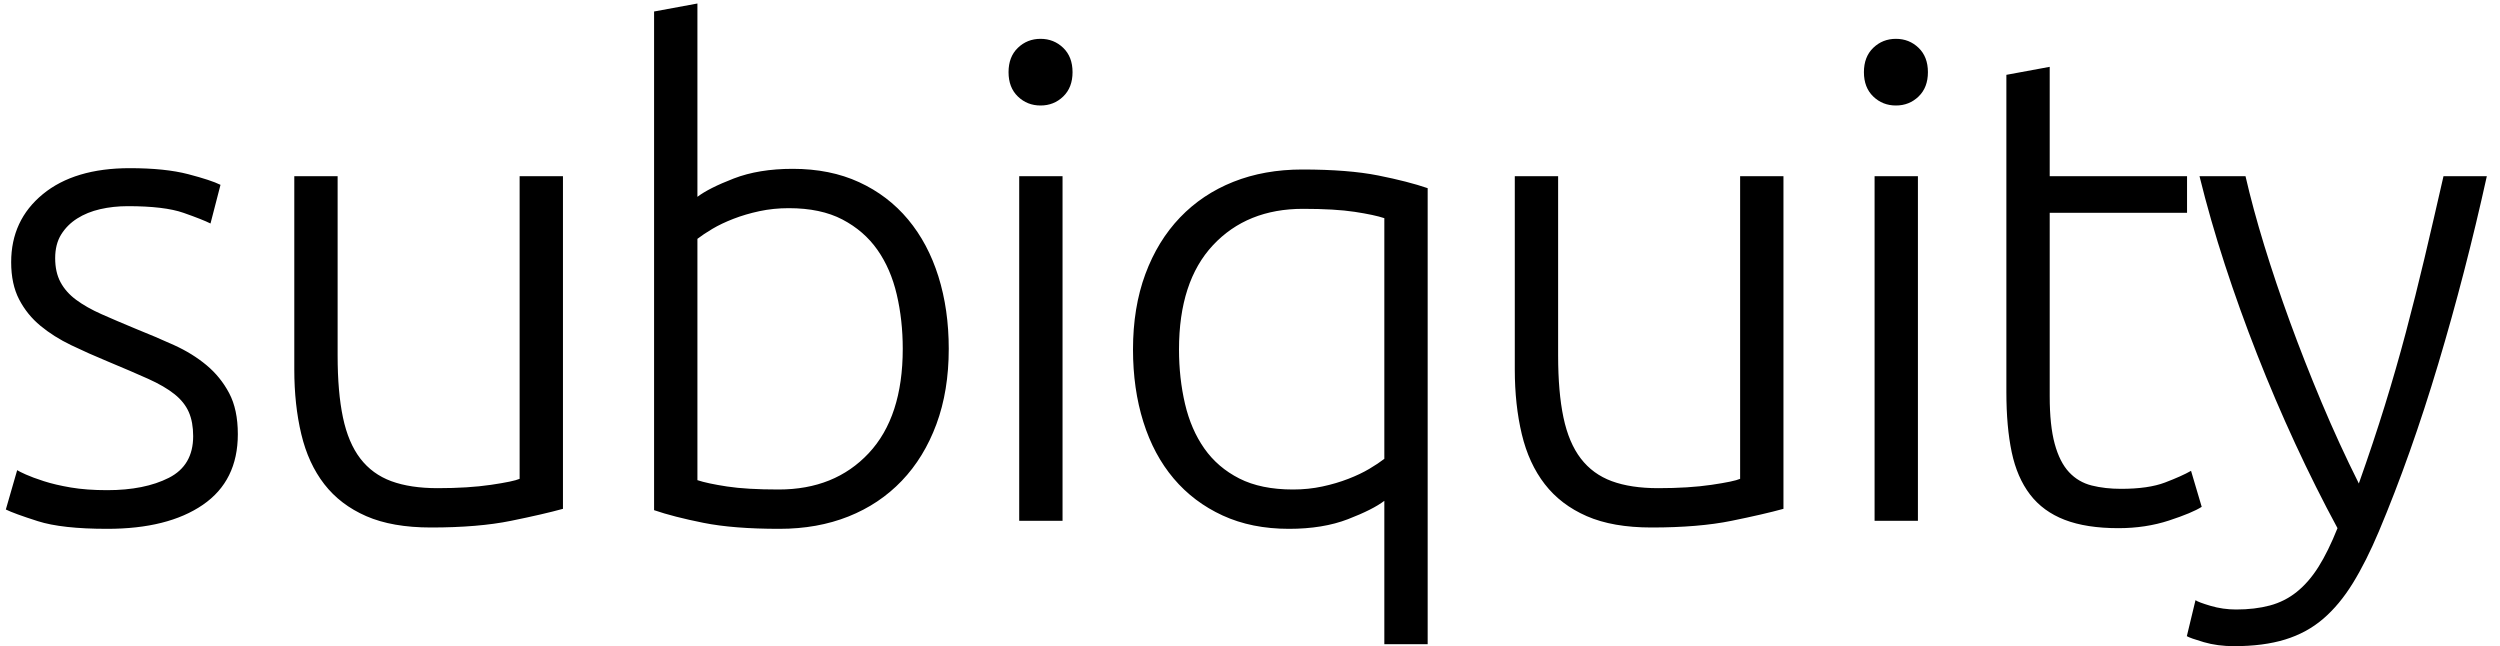
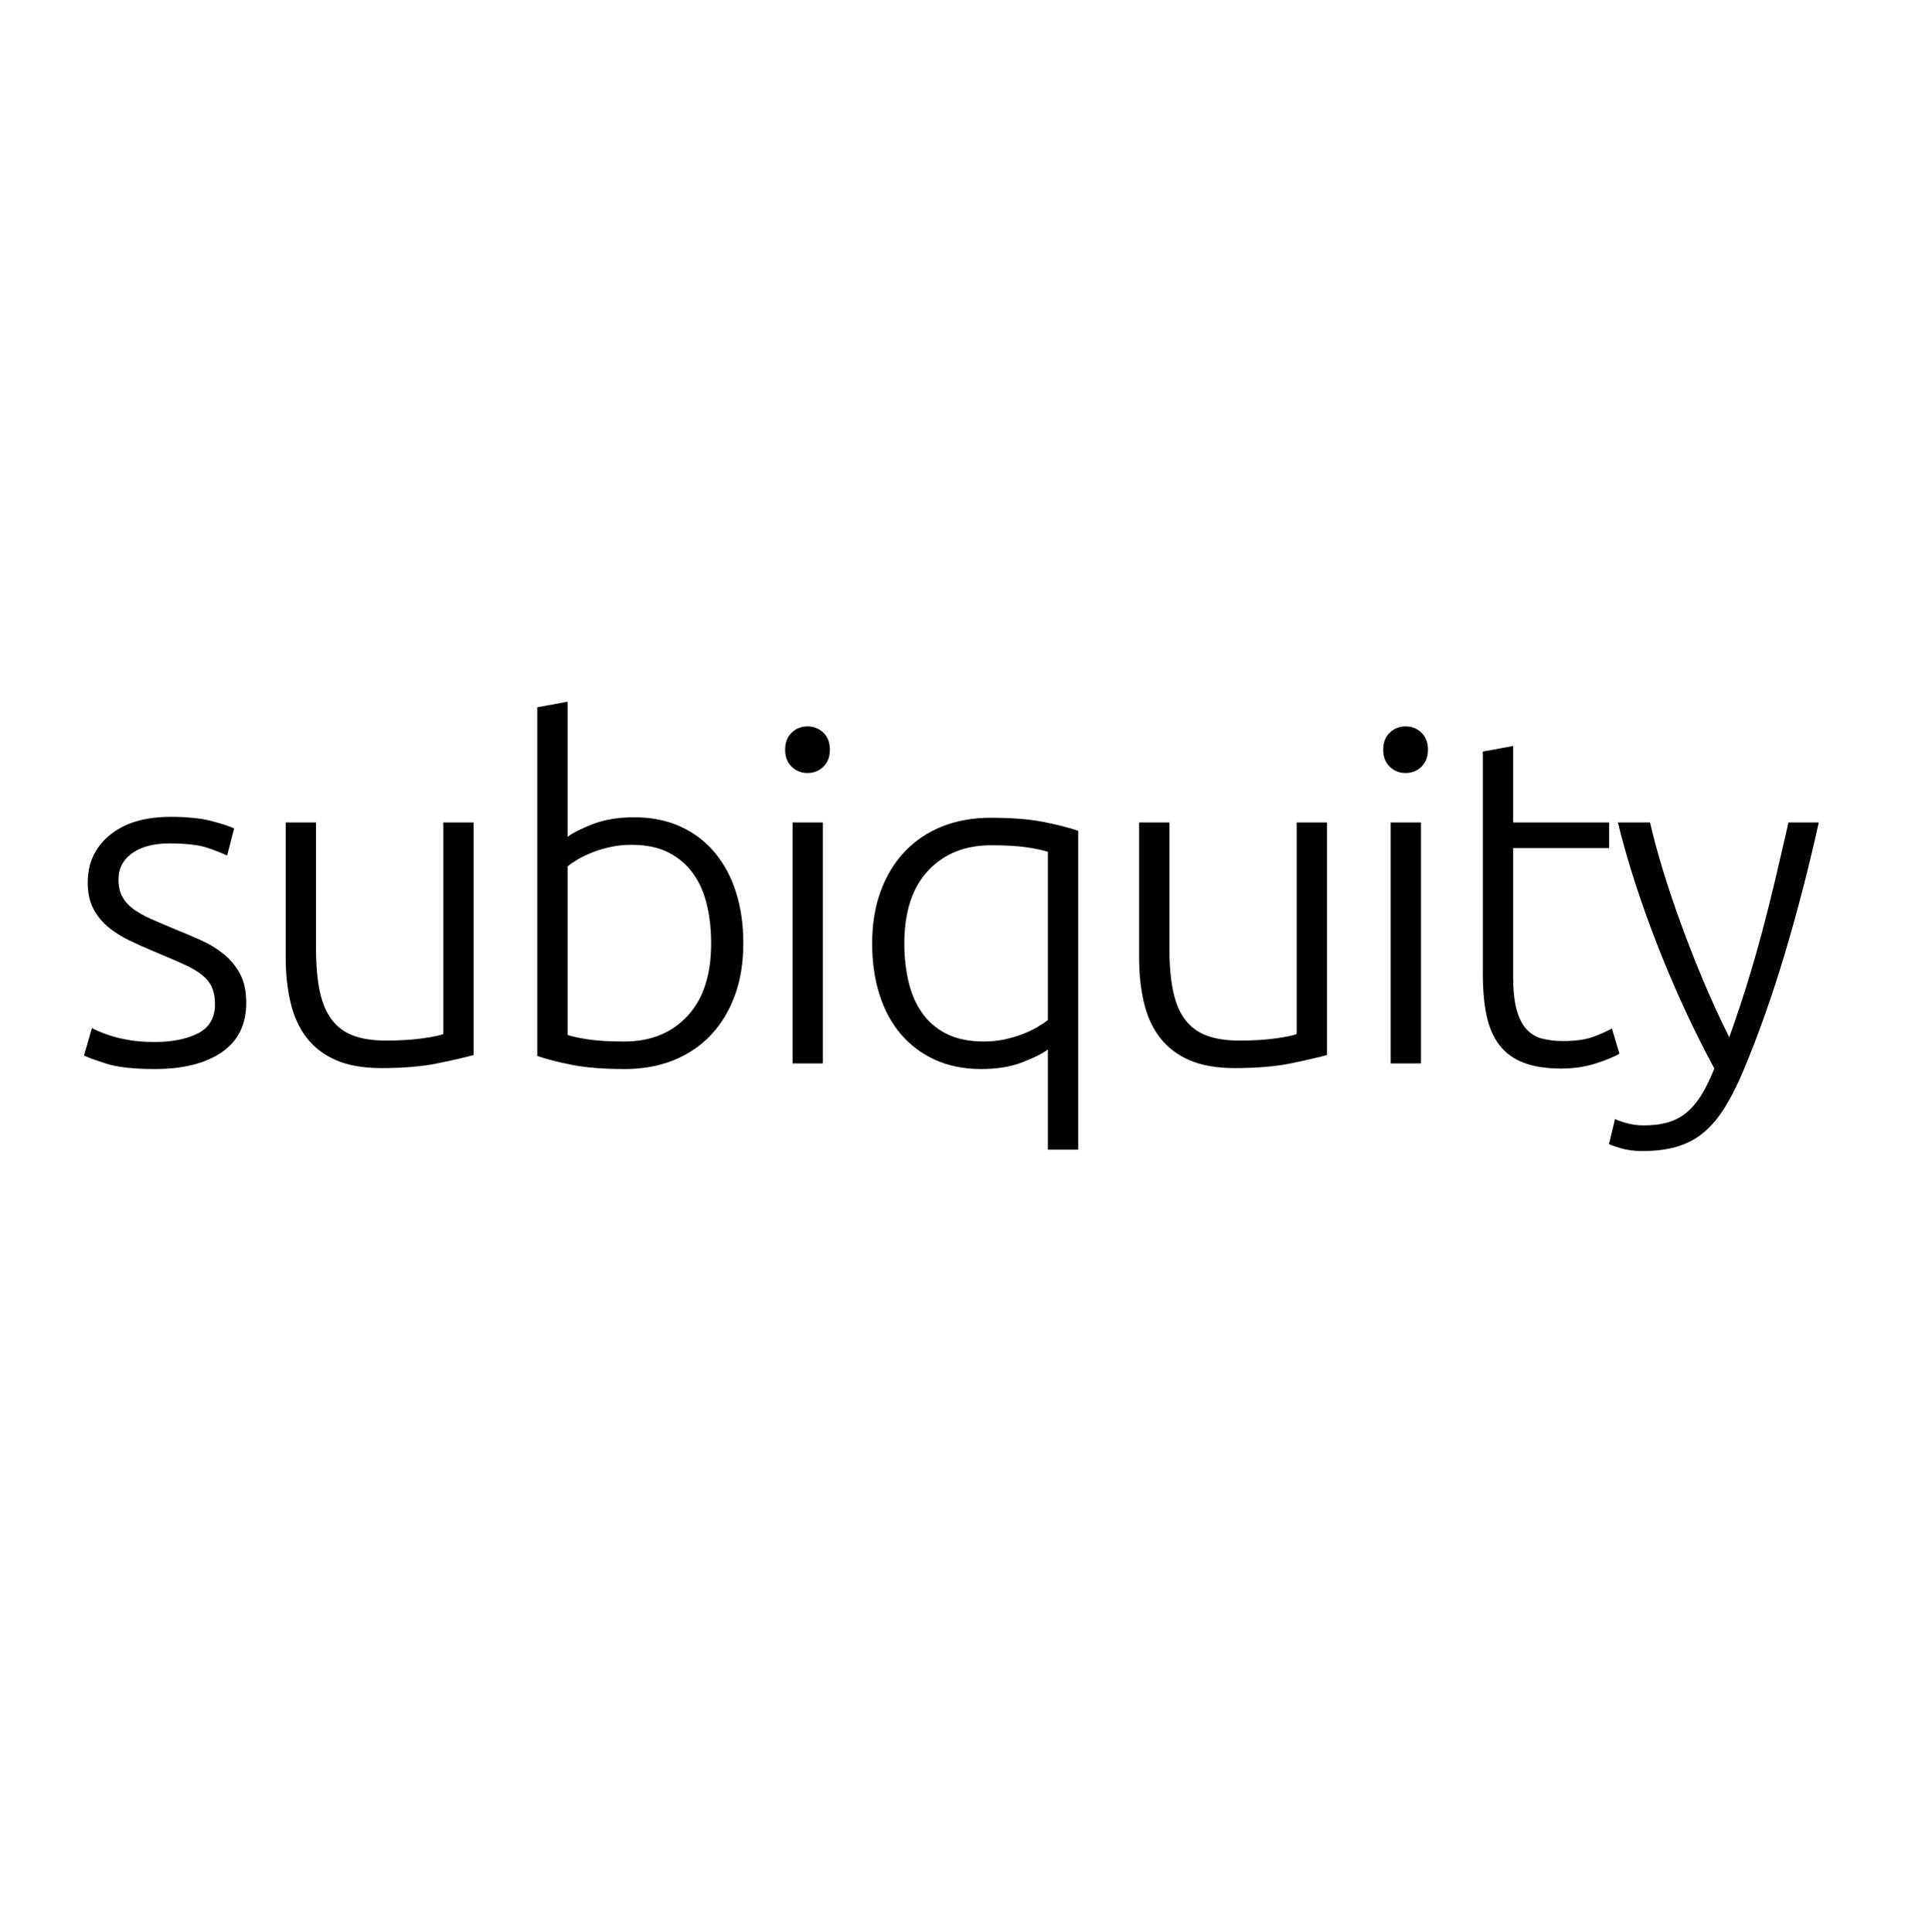
- <svg xmlns="http://www.w3.org/2000/svg" width="120px" height="31px" viewBox="0 0 120 31" version="1.1">
-   <defs />
-   <g id="Page-1" stroke="none" stroke-width="1" fill="none" fill-rule="evenodd">
-     <g id="subiquity-visual-language" transform="translate(-21, -18)" fill="#000000">
-       <g id="Header">
-         <path d="M26.144,41.528 C27.339,41.528 28.325,41.331 29.104,40.936 C29.883,40.541 30.272,39.875 30.272,38.936 C30.272,38.488 30.203,38.104 30.064,37.784 C29.925,37.464 29.696,37.176 29.376,36.92 C29.056,36.664 28.635,36.419 28.112,36.184 C27.589,35.949 26.944,35.672 26.176,35.352 C25.557,35.096 24.971,34.835 24.416,34.568 C23.861,34.301 23.371,33.992 22.944,33.64 C22.517,33.288 22.176,32.867 21.92,32.376 C21.664,31.885 21.536,31.288 21.536,30.584 C21.536,29.24 22.043,28.152 23.056,27.32 C24.069,26.488 25.461,26.072 27.232,26.072 C28.363,26.072 29.296,26.168 30.032,26.36 C30.768,26.552 31.285,26.723 31.584,26.872 L31.104,28.728 C30.848,28.6 30.416,28.429 29.808,28.216 C29.2,28.003 28.309,27.896 27.136,27.896 C26.667,27.896 26.224,27.944 25.808,28.04 C25.392,28.136 25.024,28.285 24.704,28.488 C24.384,28.691 24.128,28.947 23.936,29.256 C23.744,29.565 23.648,29.944 23.648,30.392 C23.648,30.84 23.733,31.224 23.904,31.544 C24.075,31.864 24.325,32.147 24.656,32.392 C24.987,32.637 25.392,32.867 25.872,33.08 C26.352,33.293 26.901,33.528 27.52,33.784 C28.16,34.04 28.773,34.301 29.36,34.568 C29.947,34.835 30.464,35.155 30.912,35.528 C31.36,35.901 31.723,36.349 32,36.872 C32.277,37.395 32.416,38.051 32.416,38.84 C32.416,40.333 31.856,41.464 30.736,42.232 C29.616,43 28.085,43.384 26.144,43.384 C24.693,43.384 23.584,43.261 22.816,43.016 C22.048,42.771 21.536,42.584 21.28,42.456 L21.824,40.568 C21.888,40.611 22.027,40.68 22.24,40.776 C22.453,40.872 22.741,40.979 23.104,41.096 C23.467,41.213 23.899,41.315 24.4,41.4 C24.901,41.485 25.483,41.528 26.144,41.528 Z M48.022,42.424 C47.403,42.595 46.571,42.787 45.526,43 C44.481,43.213 43.201,43.32 41.686,43.32 C40.449,43.32 39.414,43.139 38.582,42.776 C37.75,42.413 37.078,41.901 36.566,41.24 C36.054,40.579 35.686,39.779 35.462,38.84 C35.238,37.901 35.126,36.867 35.126,35.736 L35.126,26.456 L37.206,26.456 L37.206,35.064 C37.206,36.237 37.291,37.229 37.462,38.04 C37.633,38.851 37.91,39.507 38.294,40.008 C38.678,40.509 39.174,40.872 39.782,41.096 C40.39,41.32 41.131,41.432 42.006,41.432 C42.987,41.432 43.841,41.379 44.566,41.272 C45.291,41.165 45.75,41.069 45.942,40.984 L45.942,26.456 L48.022,26.456 L48.022,42.424 Z M54.476,27.448 C54.839,27.171 55.42,26.877 56.22,26.568 C57.02,26.259 57.964,26.104 59.052,26.104 C60.247,26.104 61.308,26.317 62.236,26.744 C63.164,27.171 63.948,27.768 64.588,28.536 C65.228,29.304 65.713,30.216 66.044,31.272 C66.375,32.328 66.54,33.485 66.54,34.744 C66.54,36.088 66.343,37.293 65.948,38.36 C65.553,39.427 64.999,40.333 64.284,41.08 C63.569,41.827 62.716,42.397 61.724,42.792 C60.732,43.187 59.628,43.384 58.412,43.384 C56.94,43.384 55.724,43.288 54.764,43.096 C53.804,42.904 53.015,42.701 52.396,42.488 L52.396,18.552 L54.476,18.168 L54.476,27.448 Z M54.476,41.048 C54.796,41.155 55.271,41.256 55.9,41.352 C56.529,41.448 57.356,41.496 58.38,41.496 C60.172,41.496 61.612,40.915 62.7,39.752 C63.788,38.589 64.332,36.92 64.332,34.744 C64.332,33.827 64.236,32.957 64.044,32.136 C63.852,31.315 63.543,30.6 63.116,29.992 C62.689,29.384 62.129,28.899 61.436,28.536 C60.743,28.173 59.884,27.992 58.86,27.992 C58.369,27.992 57.9,28.04 57.452,28.136 C57.004,28.232 56.588,28.355 56.204,28.504 C55.82,28.653 55.484,28.813 55.196,28.984 C54.908,29.155 54.668,29.315 54.476,29.464 L54.476,41.048 Z M72.002,43 L69.922,43 L69.922,26.456 L72.002,26.456 L72.002,43 Z M72.482,21.464 C72.482,21.955 72.333,22.344 72.034,22.632 C71.735,22.92 71.373,23.064 70.946,23.064 C70.519,23.064 70.157,22.92 69.858,22.632 C69.559,22.344 69.41,21.955 69.41,21.464 C69.41,20.973 69.559,20.584 69.858,20.296 C70.157,20.008 70.519,19.864 70.946,19.864 C71.373,19.864 71.735,20.008 72.034,20.296 C72.333,20.584 72.482,20.973 72.482,21.464 Z M87.448,28.472 C87.128,28.365 86.653,28.264 86.024,28.168 C85.395,28.072 84.568,28.024 83.544,28.024 C81.752,28.024 80.312,28.605 79.224,29.768 C78.136,30.931 77.592,32.6 77.592,34.776 C77.592,35.693 77.688,36.563 77.88,37.384 C78.072,38.205 78.381,38.92 78.808,39.528 C79.235,40.136 79.795,40.616 80.488,40.968 C81.181,41.32 82.04,41.496 83.064,41.496 C83.555,41.496 84.024,41.448 84.472,41.352 C84.92,41.256 85.336,41.133 85.72,40.984 C86.104,40.835 86.44,40.675 86.728,40.504 C87.016,40.333 87.256,40.173 87.448,40.024 L87.448,28.472 Z M87.448,42.04 C87.085,42.317 86.504,42.611 85.704,42.92 C84.904,43.229 83.96,43.384 82.872,43.384 C81.677,43.384 80.616,43.171 79.688,42.744 C78.76,42.317 77.976,41.725 77.336,40.968 C76.696,40.211 76.211,39.304 75.88,38.248 C75.549,37.192 75.384,36.035 75.384,34.776 C75.384,33.432 75.581,32.227 75.976,31.16 C76.371,30.093 76.925,29.187 77.64,28.44 C78.355,27.693 79.208,27.123 80.2,26.728 C81.192,26.333 82.296,26.136 83.512,26.136 C84.984,26.136 86.2,26.232 87.16,26.424 C88.12,26.616 88.909,26.819 89.528,27.032 L89.528,48.92 L87.448,48.92 L87.448,42.04 Z M106.606,42.424 C105.987,42.595 105.155,42.787 104.11,43 C103.065,43.213 101.785,43.32 100.27,43.32 C99.033,43.32 97.998,43.139 97.166,42.776 C96.334,42.413 95.662,41.901 95.15,41.24 C94.638,40.579 94.27,39.779 94.046,38.84 C93.822,37.901 93.71,36.867 93.71,35.736 L93.71,26.456 L95.79,26.456 L95.79,35.064 C95.79,36.237 95.875,37.229 96.046,38.04 C96.217,38.851 96.494,39.507 96.878,40.008 C97.262,40.509 97.758,40.872 98.366,41.096 C98.974,41.32 99.715,41.432 100.59,41.432 C101.571,41.432 102.425,41.379 103.15,41.272 C103.875,41.165 104.334,41.069 104.526,40.984 L104.526,26.456 L106.606,26.456 L106.606,42.424 Z M113.06,43 L110.98,43 L110.98,26.456 L113.06,26.456 L113.06,43 Z M113.54,21.464 C113.54,21.955 113.391,22.344 113.092,22.632 C112.793,22.92 112.431,23.064 112.004,23.064 C111.577,23.064 111.215,22.92 110.916,22.632 C110.617,22.344 110.468,21.955 110.468,21.464 C110.468,20.973 110.617,20.584 110.916,20.296 C111.215,20.008 111.577,19.864 112.004,19.864 C112.431,19.864 112.793,20.008 113.092,20.296 C113.391,20.584 113.54,20.973 113.54,21.464 Z M119.386,26.456 L125.978,26.456 L125.978,28.216 L119.386,28.216 L119.386,37.016 C119.386,37.955 119.466,38.717 119.626,39.304 C119.786,39.891 120.015,40.344 120.314,40.664 C120.613,40.984 120.975,41.197 121.402,41.304 C121.829,41.411 122.298,41.464 122.81,41.464 C123.685,41.464 124.389,41.363 124.922,41.16 C125.455,40.957 125.871,40.771 126.17,40.6 L126.682,42.328 C126.383,42.52 125.861,42.739 125.114,42.984 C124.367,43.229 123.557,43.352 122.682,43.352 C121.658,43.352 120.799,43.219 120.106,42.952 C119.413,42.685 118.858,42.28 118.442,41.736 C118.026,41.192 117.733,40.515 117.562,39.704 C117.391,38.893 117.306,37.933 117.306,36.824 L117.306,21.592 L119.386,21.208 L119.386,26.456 Z M133.2,43.352 C132.496,42.051 131.819,40.696 131.168,39.288 C130.517,37.88 129.909,36.456 129.344,35.016 C128.779,33.576 128.261,32.136 127.792,30.696 C127.323,29.256 126.917,27.843 126.576,26.456 L128.784,26.456 C129.019,27.48 129.317,28.584 129.68,29.768 C130.043,30.952 130.453,32.173 130.912,33.432 C131.371,34.691 131.877,35.981 132.432,37.304 C132.987,38.627 133.584,39.928 134.224,41.208 C134.693,39.885 135.109,38.637 135.472,37.464 C135.835,36.291 136.171,35.123 136.48,33.96 C136.789,32.797 137.088,31.608 137.376,30.392 C137.664,29.176 137.968,27.864 138.288,26.456 L140.368,26.456 C139.685,29.549 138.907,32.557 138.032,35.48 C137.157,38.403 136.208,41.08 135.184,43.512 C134.779,44.472 134.363,45.299 133.936,45.992 C133.509,46.685 133.035,47.256 132.512,47.704 C131.989,48.152 131.381,48.483 130.688,48.696 C129.995,48.909 129.179,49.016 128.24,49.016 C127.707,49.016 127.221,48.952 126.784,48.824 C126.347,48.696 126.075,48.6 125.968,48.536 L126.384,46.808 C126.469,46.872 126.709,46.963 127.104,47.08 C127.499,47.197 127.909,47.256 128.336,47.256 C128.933,47.256 129.472,47.192 129.952,47.064 C130.432,46.936 130.864,46.717 131.248,46.408 C131.632,46.099 131.979,45.699 132.288,45.208 C132.597,44.717 132.901,44.099 133.2,43.352 Z" id="subiquity" />
+ <svg xmlns="http://www.w3.org/2000/svg" width="145px" height="145px" viewBox="0 0 145 145" version="1.1">
+   <g id="001" stroke="none" stroke-width="1" fill="none" fill-rule="evenodd">
+     <g id="karldesigns.co.uk" fill="#000000" fill-rule="nonzero">
+       <g id="logos" transform="translate(-1, -1)">
+         <g id="Subiquity" transform="translate(0.252978, 0.268764)">
+           <g id="subiquity-portfolio" transform="translate(6.747022, 53.23124)">
+             <path d="M5.626,25.734 C6.933,25.734 8.012,25.518 8.864,25.086 C9.715,24.655 10.141,23.925 10.141,22.899 C10.141,22.409 10.065,21.989 9.914,21.639 C9.762,21.289 9.511,20.974 9.161,20.694 C8.811,20.414 8.35,20.145 7.779,19.889 C7.207,19.632 6.501,19.329 5.661,18.979 C4.985,18.699 4.343,18.413 3.736,18.121 C3.13,17.83 2.593,17.491 2.126,17.106 C1.66,16.721 1.286,16.26 1.006,15.724 C0.726,15.187 0.586,14.534 0.586,13.764 C0.586,12.294 1.14,11.104 2.249,10.194 C3.357,9.284 4.88,8.829 6.816,8.829 C8.053,8.829 9.074,8.934 9.879,9.144 C10.684,9.354 11.25,9.54 11.576,9.704 L11.051,11.734 C10.771,11.594 10.299,11.407 9.634,11.174 C8.969,10.94 7.995,10.824 6.711,10.824 C6.198,10.824 5.714,10.876 5.259,10.981 C4.804,11.086 4.401,11.25 4.051,11.471 C3.701,11.693 3.421,11.973 3.211,12.311 C3.001,12.65 2.896,13.064 2.896,13.554 C2.896,14.044 2.99,14.464 3.176,14.814 C3.363,15.164 3.637,15.473 3.999,15.741 C4.36,16.01 4.804,16.26 5.329,16.494 C5.854,16.727 6.455,16.984 7.131,17.264 C7.831,17.544 8.502,17.83 9.144,18.121 C9.785,18.413 10.351,18.763 10.841,19.171 C11.331,19.58 11.728,20.07 12.031,20.641 C12.335,21.213 12.486,21.93 12.486,22.794 C12.486,24.427 11.874,25.664 10.649,26.504 C9.424,27.344 7.75,27.764 5.626,27.764 C4.04,27.764 2.826,27.63 1.986,27.361 C1.146,27.093 0.586,26.889 0.306,26.749 L0.901,24.684 C0.971,24.73 1.123,24.806 1.356,24.911 C1.59,25.016 1.905,25.133 2.301,25.261 C2.698,25.39 3.17,25.5 3.719,25.594 C4.267,25.687 4.903,25.734 5.626,25.734 Z M29.555,26.714 C28.879,26.9 27.969,27.11 26.825,27.344 C25.682,27.577 24.282,27.694 22.625,27.694 C21.272,27.694 20.14,27.495 19.23,27.099 C18.32,26.702 17.585,26.142 17.025,25.419 C16.465,24.695 16.063,23.82 15.818,22.794 C15.573,21.767 15.45,20.635 15.45,19.399 L15.45,9.249 L17.725,9.249 L17.725,18.664 C17.725,19.947 17.819,21.032 18.005,21.919 C18.192,22.805 18.495,23.523 18.915,24.071 C19.335,24.62 19.878,25.016 20.543,25.261 C21.208,25.506 22.019,25.629 22.975,25.629 C24.049,25.629 24.982,25.57 25.775,25.454 C26.569,25.337 27.07,25.232 27.28,25.139 L27.28,9.249 L29.555,9.249 L29.555,26.714 Z M36.614,10.334 C37.011,10.03 37.647,9.71 38.522,9.371 C39.397,9.033 40.429,8.864 41.619,8.864 C42.926,8.864 44.087,9.097 45.102,9.564 C46.117,10.03 46.974,10.684 47.674,11.524 C48.374,12.364 48.905,13.361 49.267,14.516 C49.629,15.671 49.809,16.937 49.809,18.314 C49.809,19.784 49.594,21.102 49.162,22.269 C48.73,23.435 48.124,24.427 47.342,25.244 C46.56,26.06 45.627,26.685 44.542,27.116 C43.457,27.548 42.249,27.764 40.919,27.764 C39.309,27.764 37.979,27.659 36.929,27.449 C35.879,27.239 35.016,27.017 34.339,26.784 L34.339,0.604 L36.614,0.184 L36.614,10.334 Z M36.614,25.209 C36.964,25.325 37.484,25.436 38.172,25.541 C38.86,25.646 39.764,25.699 40.884,25.699 C42.844,25.699 44.419,25.063 45.609,23.791 C46.799,22.52 47.394,20.694 47.394,18.314 C47.394,17.31 47.289,16.36 47.079,15.461 C46.869,14.563 46.531,13.781 46.064,13.116 C45.598,12.451 44.985,11.92 44.227,11.524 C43.469,11.127 42.529,10.929 41.409,10.929 C40.873,10.929 40.359,10.981 39.869,11.086 C39.379,11.191 38.924,11.325 38.504,11.489 C38.084,11.652 37.717,11.827 37.402,12.014 C37.087,12.2 36.824,12.375 36.614,12.539 L36.614,25.209 Z M55.783,27.344 L53.508,27.344 L53.508,9.249 L55.783,9.249 L55.783,27.344 Z M56.308,3.789 C56.308,4.325 56.145,4.751 55.818,5.066 C55.492,5.381 55.095,5.539 54.628,5.539 C54.162,5.539 53.765,5.381 53.438,5.066 C53.112,4.751 52.948,4.325 52.948,3.789 C52.948,3.252 53.112,2.826 53.438,2.511 C53.765,2.196 54.162,2.039 54.628,2.039 C55.095,2.039 55.492,2.196 55.818,2.511 C56.145,2.826 56.308,3.252 56.308,3.789 Z M72.677,11.454 C72.327,11.337 71.808,11.226 71.12,11.121 C70.432,11.016 69.528,10.964 68.407,10.964 C66.447,10.964 64.873,11.6 63.682,12.871 C62.492,14.143 61.898,15.969 61.898,18.349 C61.898,19.352 62.002,20.303 62.212,21.201 C62.423,22.1 62.761,22.881 63.227,23.546 C63.694,24.211 64.307,24.736 65.065,25.121 C65.823,25.506 66.762,25.699 67.882,25.699 C68.419,25.699 68.932,25.646 69.422,25.541 C69.913,25.436 70.367,25.302 70.787,25.139 C71.208,24.975 71.575,24.8 71.89,24.614 C72.205,24.427 72.467,24.252 72.677,24.089 L72.677,11.454 Z M72.677,26.294 C72.281,26.597 71.645,26.918 70.77,27.256 C69.895,27.595 68.863,27.764 67.672,27.764 C66.366,27.764 65.205,27.53 64.19,27.064 C63.175,26.597 62.318,25.95 61.617,25.121 C60.917,24.293 60.387,23.301 60.025,22.146 C59.663,20.991 59.483,19.725 59.483,18.349 C59.483,16.879 59.698,15.56 60.13,14.394 C60.562,13.227 61.168,12.235 61.95,11.419 C62.732,10.602 63.665,9.978 64.75,9.546 C65.835,9.115 67.042,8.899 68.373,8.899 C69.983,8.899 71.312,9.004 72.362,9.214 C73.413,9.424 74.276,9.645 74.953,9.879 L74.953,33.819 L72.677,33.819 L72.677,26.294 Z M93.632,26.714 C92.955,26.9 92.045,27.11 90.902,27.344 C89.758,27.577 88.358,27.694 86.702,27.694 C85.348,27.694 84.217,27.495 83.307,27.099 C82.397,26.702 81.662,26.142 81.102,25.419 C80.542,24.695 80.139,23.82 79.894,22.794 C79.649,21.767 79.527,20.635 79.527,19.399 L79.527,9.249 L81.802,9.249 L81.802,18.664 C81.802,19.947 81.895,21.032 82.082,21.919 C82.268,22.805 82.572,23.523 82.992,24.071 C83.412,24.62 83.954,25.016 84.619,25.261 C85.284,25.506 86.095,25.629 87.052,25.629 C88.125,25.629 89.058,25.57 89.852,25.454 C90.645,25.337 91.147,25.232 91.357,25.139 L91.357,9.249 L93.632,9.249 L93.632,26.714 Z M100.691,27.344 L98.416,27.344 L98.416,9.249 L100.691,9.249 L100.691,27.344 Z M101.216,3.789 C101.216,4.325 101.052,4.751 100.726,5.066 C100.399,5.381 100.002,5.539 99.536,5.539 C99.069,5.539 98.672,5.381 98.346,5.066 C98.019,4.751 97.856,4.325 97.856,3.789 C97.856,3.252 98.019,2.826 98.346,2.511 C98.672,2.196 99.069,2.039 99.536,2.039 C100.002,2.039 100.399,2.196 100.726,2.511 C101.052,2.826 101.216,3.252 101.216,3.789 Z M107.61,9.249 L114.82,9.249 L114.82,11.174 L107.61,11.174 L107.61,20.799 C107.61,21.825 107.697,22.66 107.872,23.301 C108.047,23.943 108.298,24.439 108.625,24.789 C108.951,25.139 109.348,25.372 109.815,25.489 C110.281,25.605 110.795,25.664 111.355,25.664 C112.311,25.664 113.081,25.553 113.665,25.331 C114.248,25.11 114.703,24.905 115.03,24.719 L115.59,26.609 C115.263,26.819 114.691,27.058 113.875,27.326 C113.058,27.595 112.171,27.729 111.215,27.729 C110.095,27.729 109.156,27.583 108.397,27.291 C107.639,27 107.032,26.556 106.577,25.961 C106.122,25.366 105.801,24.625 105.615,23.739 C105.428,22.852 105.335,21.802 105.335,20.589 L105.335,3.929 L107.61,3.509 L107.61,9.249 Z M122.719,27.729 C121.949,26.305 121.208,24.824 120.496,23.284 C119.785,21.744 119.12,20.186 118.501,18.611 C117.883,17.036 117.317,15.461 116.804,13.886 C116.29,12.311 115.847,10.765 115.474,9.249 L117.889,9.249 C118.145,10.369 118.472,11.576 118.869,12.871 C119.265,14.166 119.715,15.502 120.216,16.879 C120.718,18.255 121.272,19.667 121.879,21.114 C122.485,22.56 123.139,23.984 123.839,25.384 C124.352,23.937 124.807,22.572 125.204,21.289 C125.6,20.005 125.968,18.728 126.306,17.456 C126.645,16.185 126.971,14.884 127.286,13.554 C127.601,12.224 127.934,10.789 128.284,9.249 L130.559,9.249 C129.812,12.632 128.96,15.922 128.004,19.119 C127.047,22.315 126.009,25.244 124.889,27.904 C124.445,28.954 123.99,29.858 123.524,30.616 C123.057,31.375 122.538,31.999 121.966,32.489 C121.395,32.979 120.73,33.34 119.971,33.574 C119.213,33.807 118.32,33.924 117.294,33.924 C116.71,33.924 116.18,33.854 115.701,33.714 C115.223,33.574 114.925,33.469 114.809,33.399 L115.264,31.509 C115.357,31.579 115.62,31.678 116.051,31.806 C116.483,31.935 116.932,31.999 117.399,31.999 C118.052,31.999 118.641,31.929 119.166,31.789 C119.691,31.649 120.164,31.41 120.584,31.071 C121.004,30.733 121.383,30.295 121.721,29.759 C122.06,29.222 122.392,28.545 122.719,27.729 Z" id="subiquity" />
+           </g>
+         </g>
      </g>
    </g>
  </g>
</svg>
